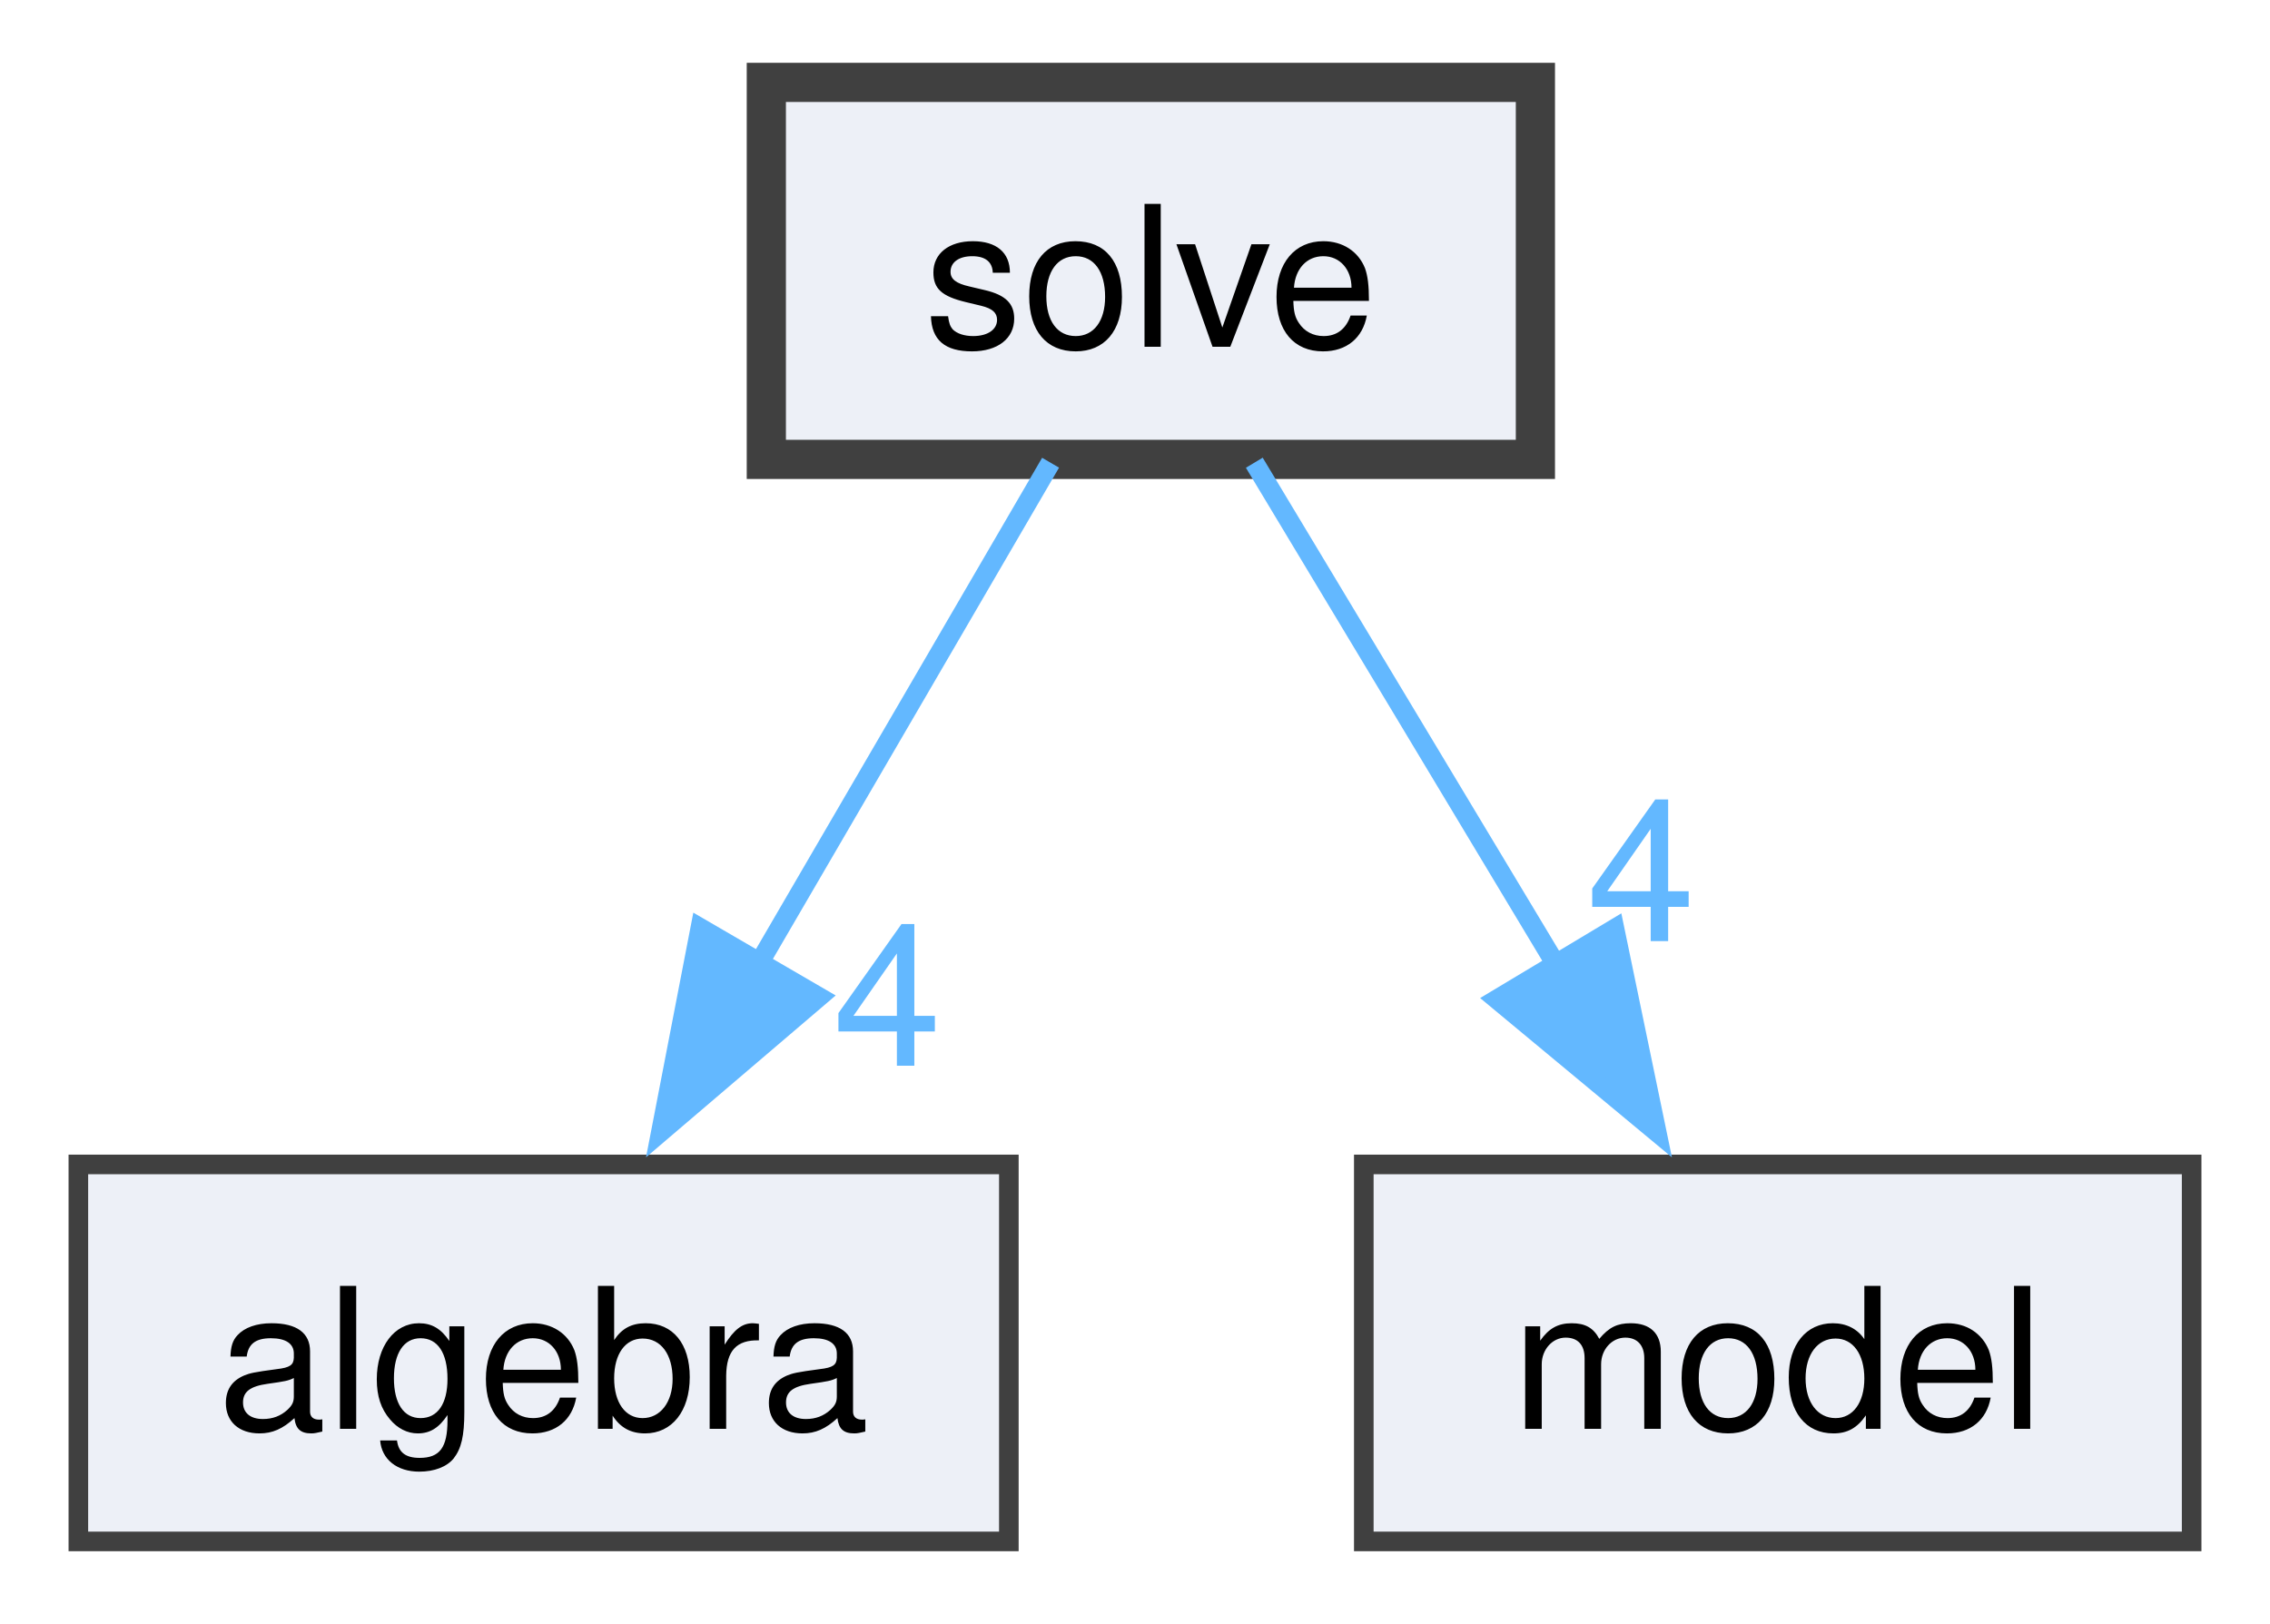
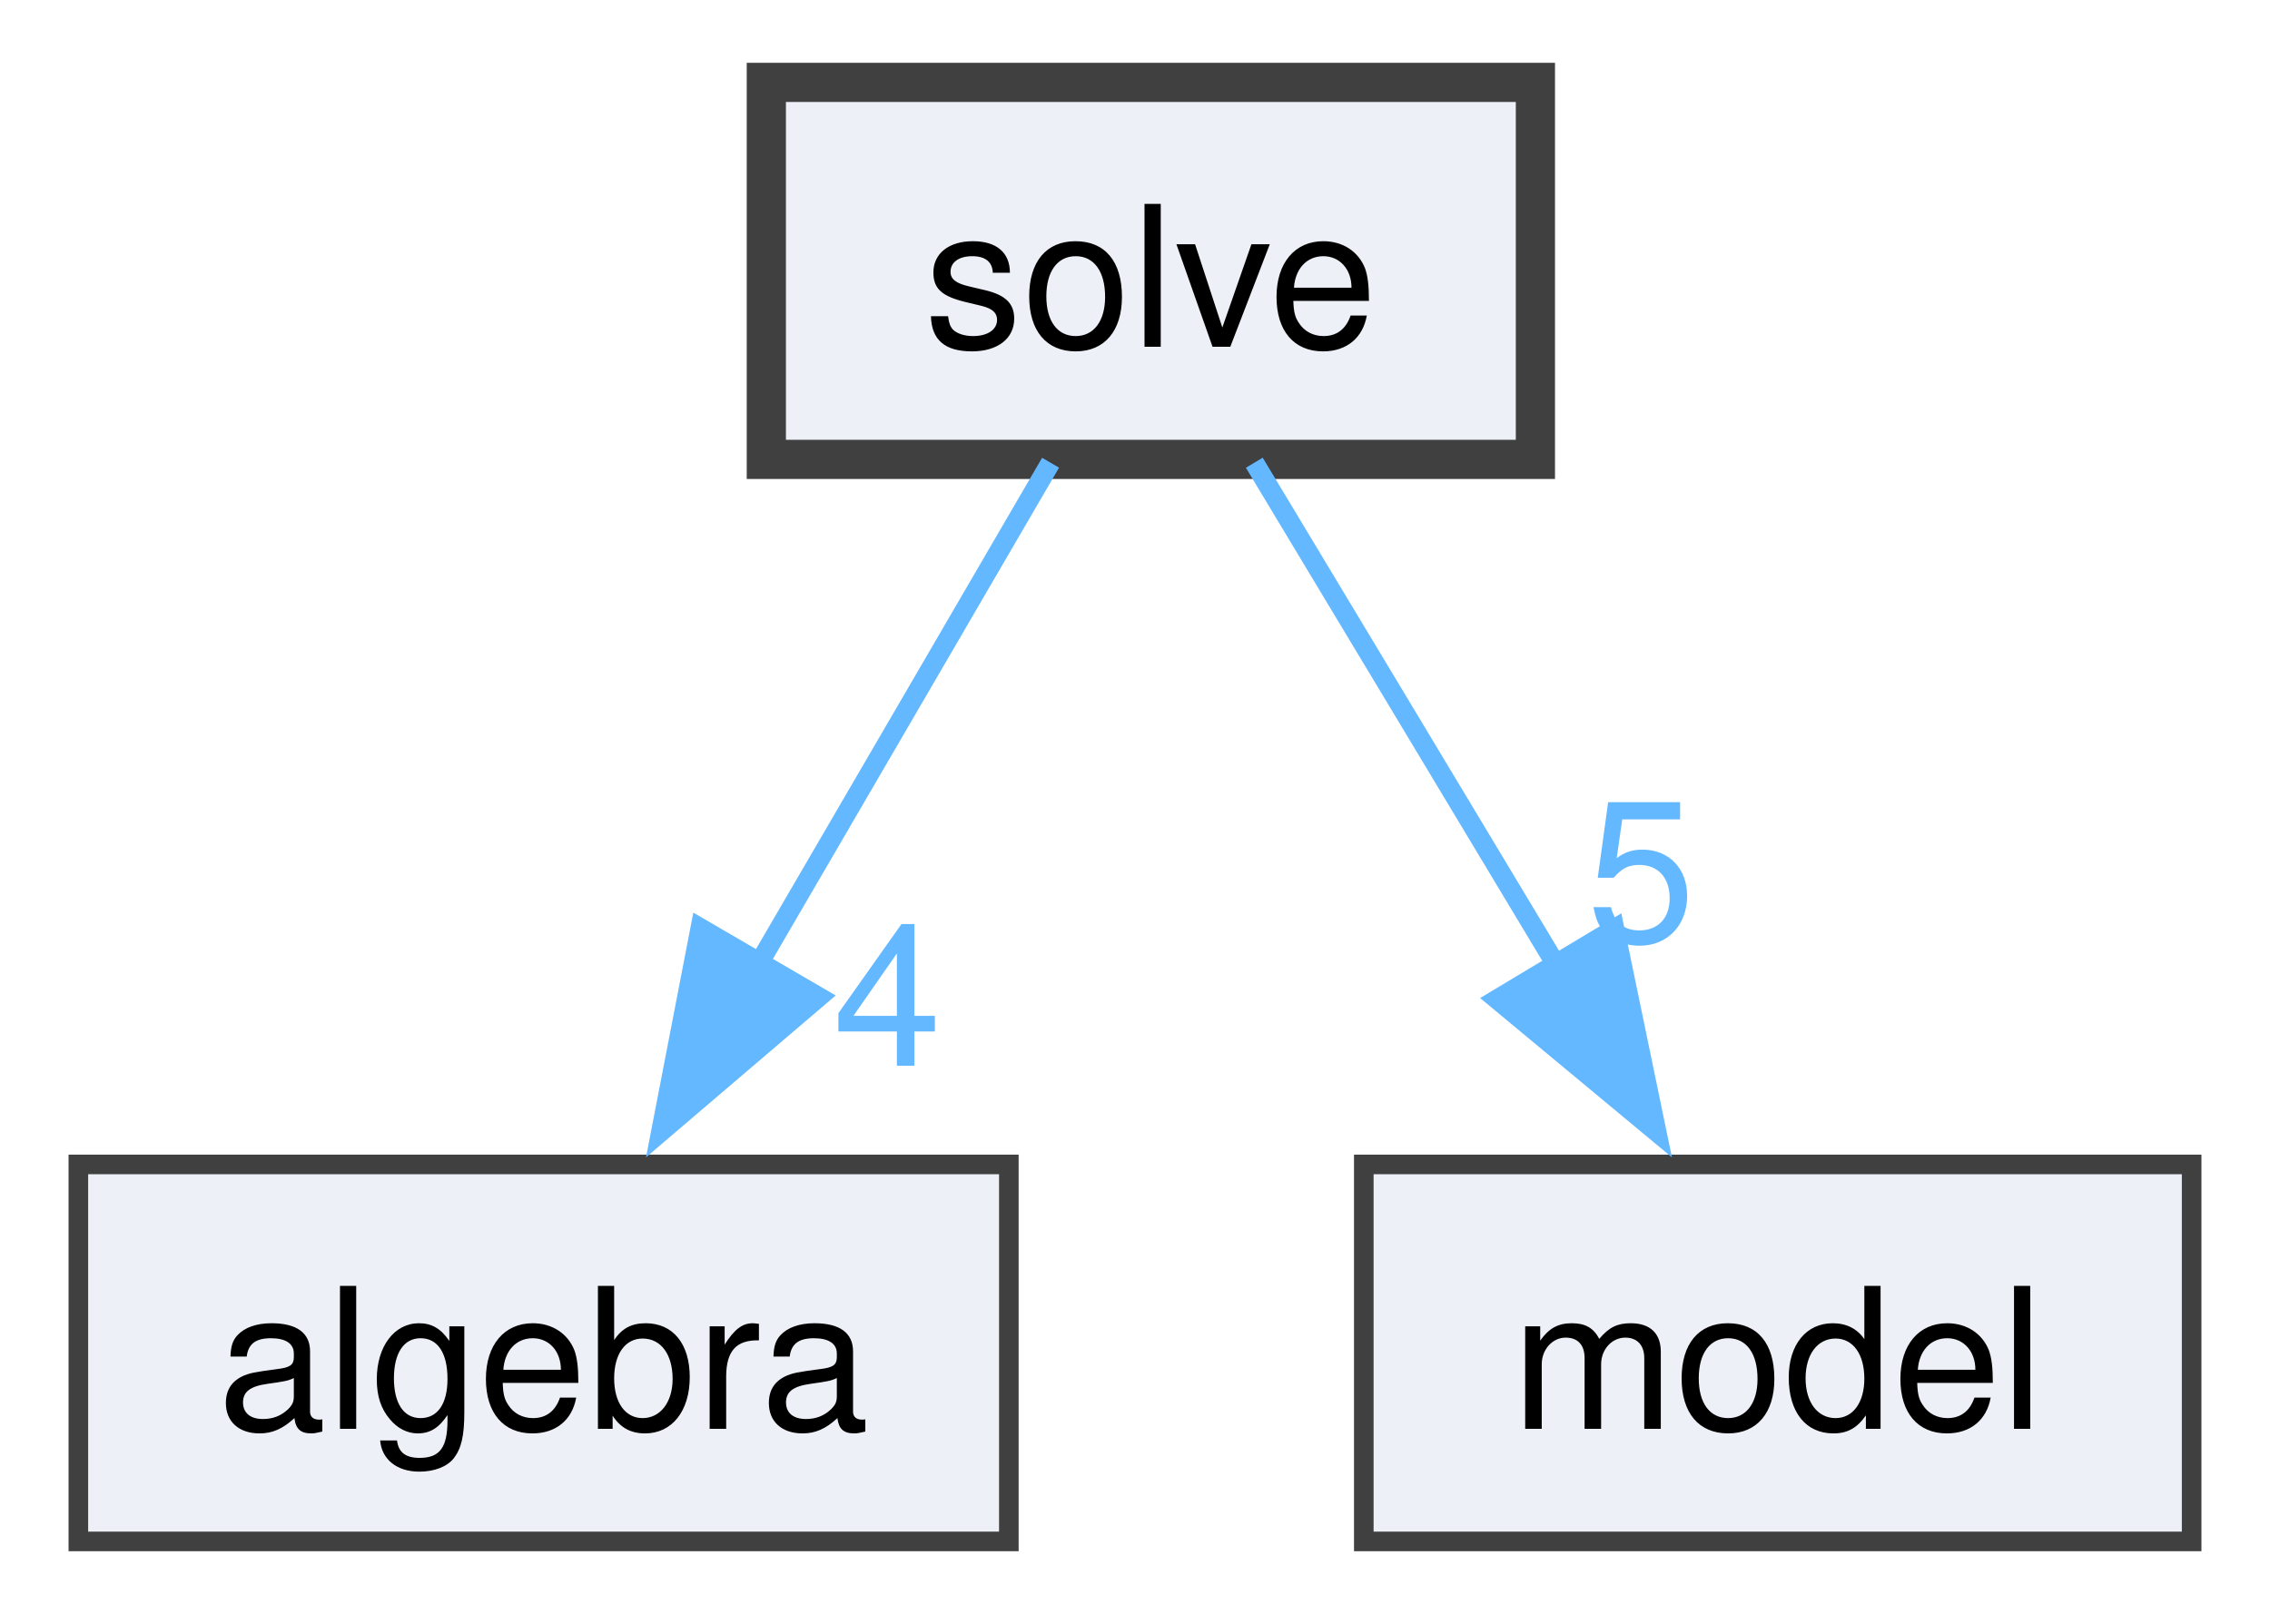
<svg xmlns="http://www.w3.org/2000/svg" xmlns:xlink="http://www.w3.org/1999/xlink" width="116pt" height="83pt" viewBox="0.00 0.00 115.88 82.50">
  <g id="graph0" class="graph" transform="scale(1 1) rotate(0) translate(4 78.5)">
    <g id="node1" class="node">
      <g id="a_node1">
        <a xlink:href="dir_08d6cd1c1b635c58e6a2b0d281bf2cad.html" target="_top" xlink:title="solve">
          <polygon fill="#edf0f7" stroke="#404040" stroke-width="2" points="74.38,-74.5 35.12,-74.5 35.12,-55.25 74.38,-55.25 74.38,-74.5" />
          <text text-anchor="middle" x="54.75" y="-61" font-family="Helvetica,sans-Serif" font-size="10.00">solve</text>
        </a>
      </g>
    </g>
    <g id="node2" class="node">
      <g id="a_node2">
        <a xlink:href="dir_086a664662017844fa76bd8f66ac71cd.html" target="_top" xlink:title="algebra">
          <polygon fill="#edf0f7" stroke="#404040" points="47.5,-19.25 0,-19.25 0,0 47.5,0 47.5,-19.25" />
          <text text-anchor="middle" x="23.75" y="-5.75" font-family="Helvetica,sans-Serif" font-size="10.00">algebra</text>
        </a>
      </g>
    </g>
    <g id="edge1" class="edge">
      <g id="a_edge1">
        <a xlink:href="dir_000007_000000.html" target="_top">
          <path fill="none" stroke="#63b8ff" d="M49.63,-55.08C45.57,-48.11 39.76,-38.12 34.66,-29.37" />
          <polygon fill="#63b8ff" stroke="#63b8ff" points="37.8,-27.8 29.74,-20.92 31.75,-31.32 37.8,-27.8" />
        </a>
      </g>
      <g id="a_edge1-headlabel">
        <a xlink:href="dir_000007_000000.html" target="_top" xlink:title="4">
          <text text-anchor="middle" x="41.3" y="-24.29" font-family="Helvetica,sans-Serif" font-size="10.00" fill="#63b8ff">4</text>
        </a>
      </g>
    </g>
    <g id="node3" class="node">
      <g id="a_node3">
        <a xlink:href="dir_5dd65160827af56e6353642206b80129.html" target="_top" xlink:title="model">
          <polygon fill="#edf0f7" stroke="#404040" points="107.88,-19.25 65.62,-19.25 65.62,0 107.88,0 107.88,-19.25" />
          <text text-anchor="middle" x="86.75" y="-5.75" font-family="Helvetica,sans-Serif" font-size="10.00">model</text>
        </a>
      </g>
    </g>
    <g id="edge2" class="edge">
      <g id="a_edge2">
        <a xlink:href="dir_000007_000004.html" target="_top">
          <path fill="none" stroke="#63b8ff" d="M60.03,-55.08C64.22,-48.11 70.23,-38.12 75.48,-29.37" />
          <polygon fill="#63b8ff" stroke="#63b8ff" points="78.42,-31.28 80.57,-20.91 72.42,-27.68 78.42,-31.28" />
        </a>
      </g>
      <g id="a_edge2-headlabel">
-         <a xlink:href="dir_000007_000004.html" target="_top" xlink:title="4">
-           <text text-anchor="middle" x="79.78" y="-30.65" font-family="Helvetica,sans-Serif" font-size="10.00" fill="#63b8ff">4</text>
+         <a xlink:href="dir_000007_000004.html" target="_top" xlink:title="5">
+           <text text-anchor="middle" x="79.78" y="-30.65" font-family="Helvetica,sans-Serif" font-size="10.00" fill="#63b8ff">5</text>
        </a>
      </g>
    </g>
  </g>
</svg>
